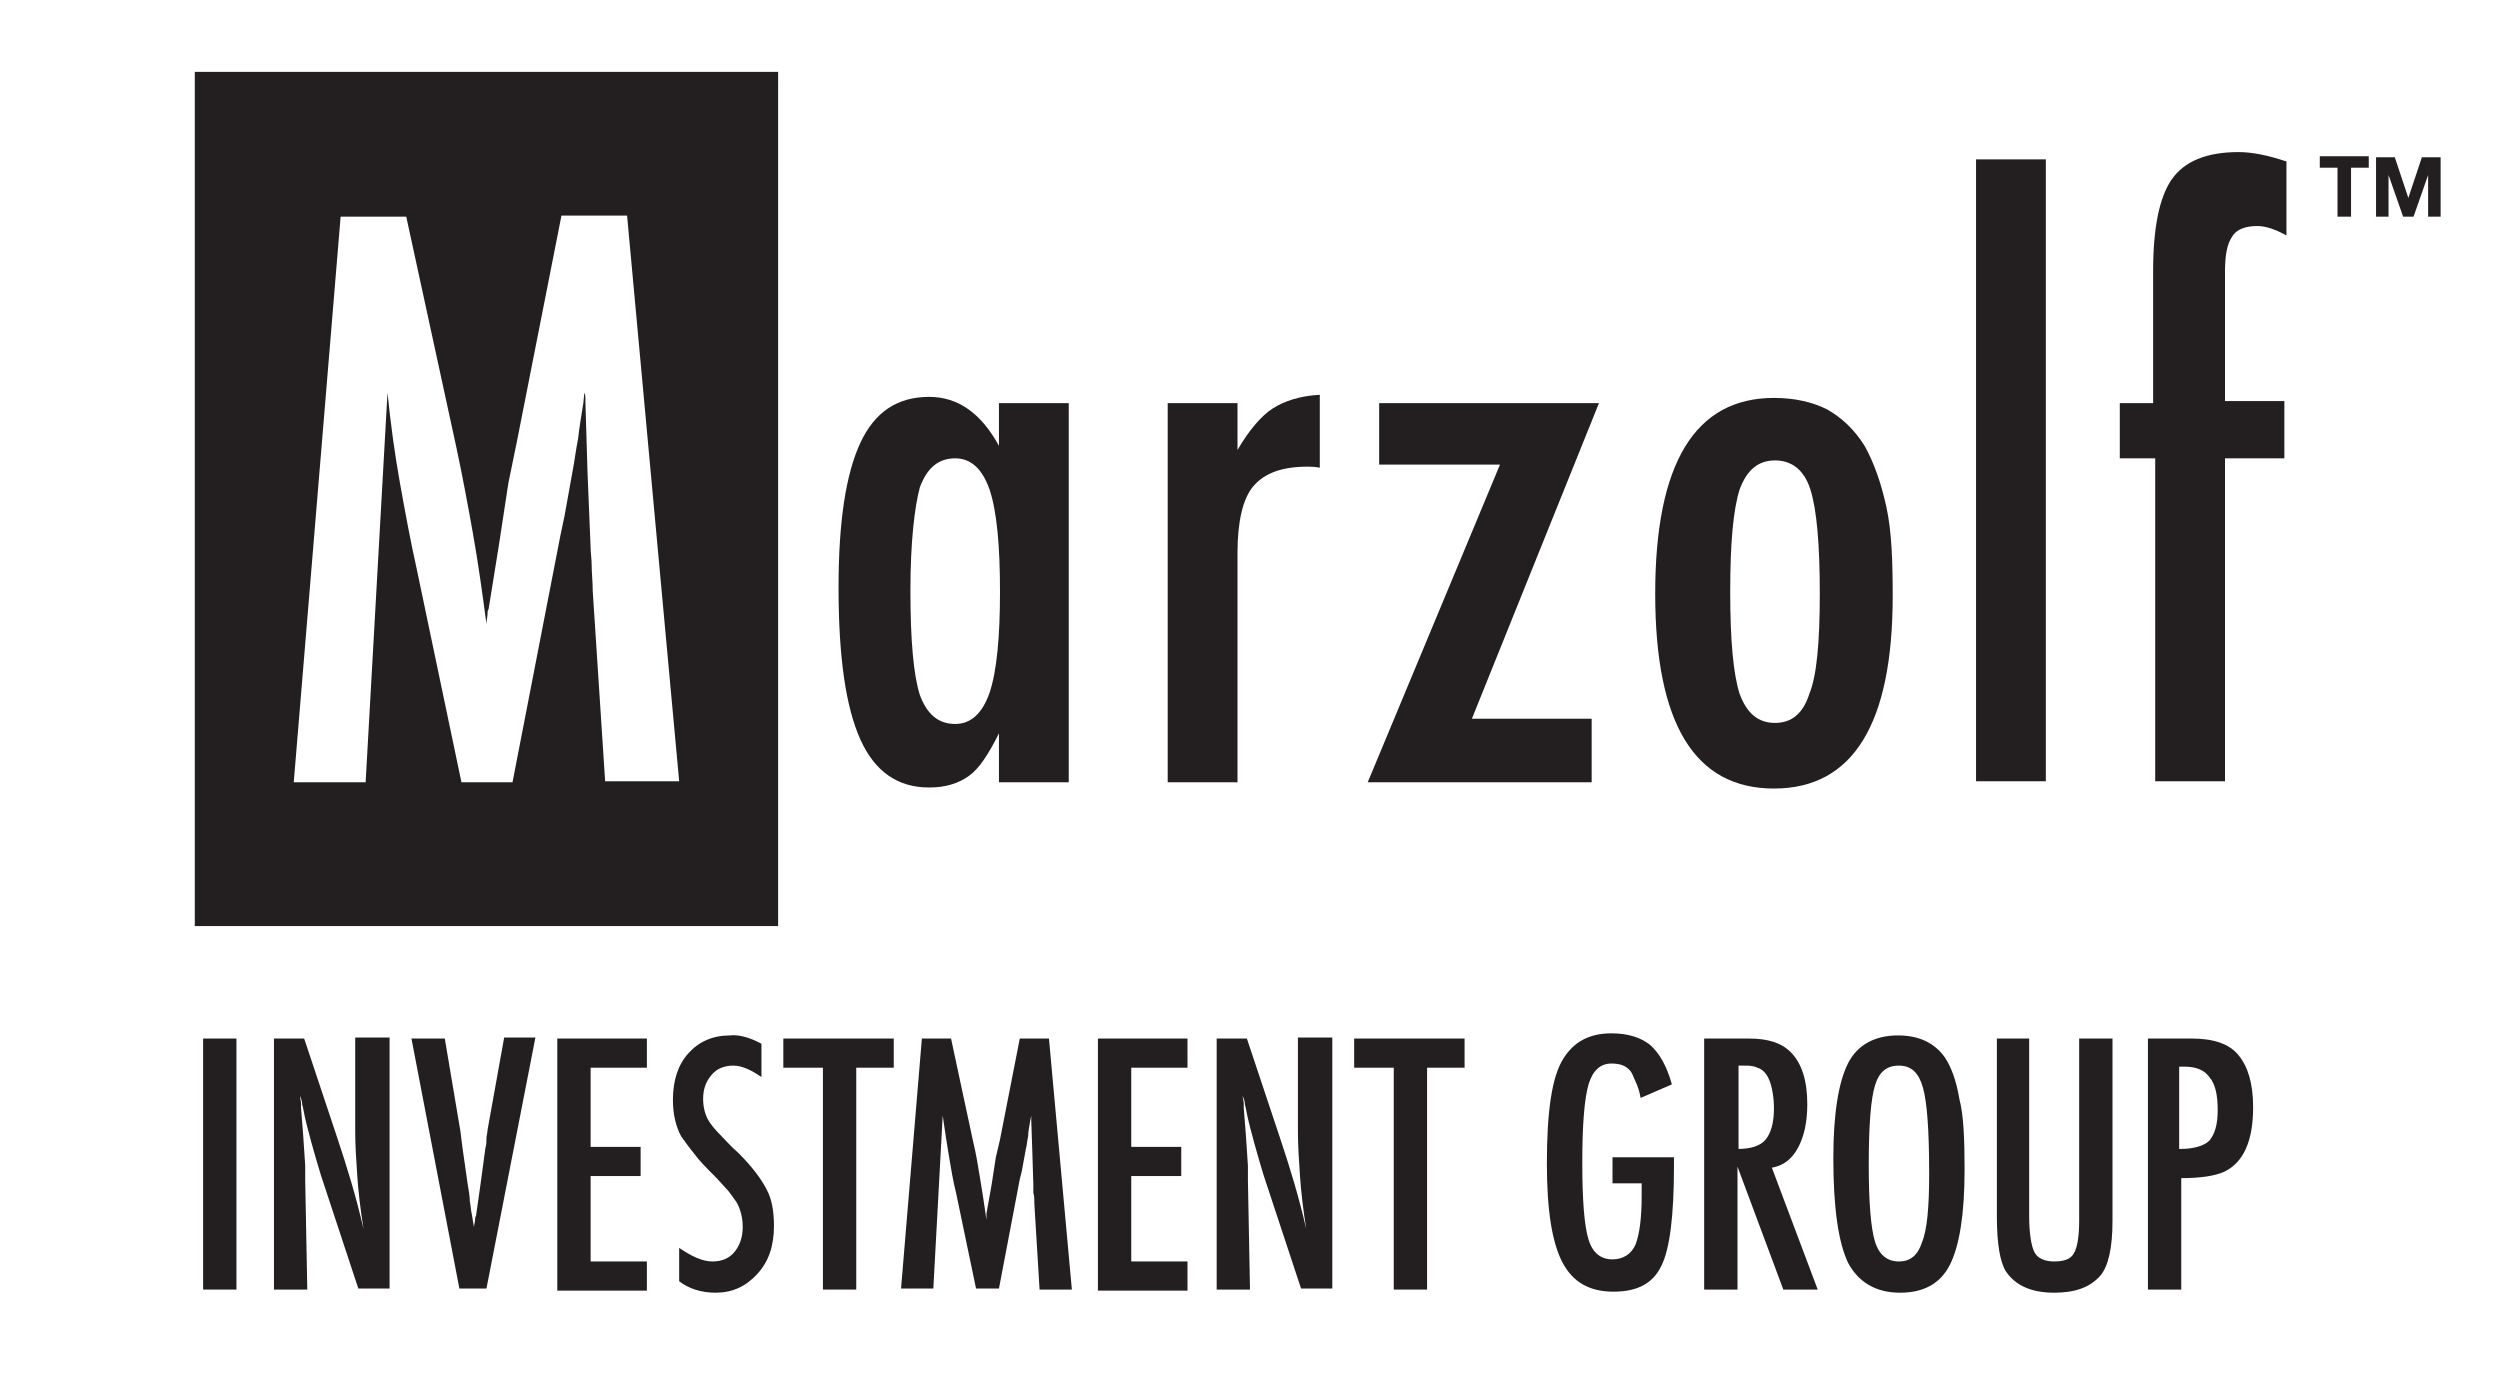
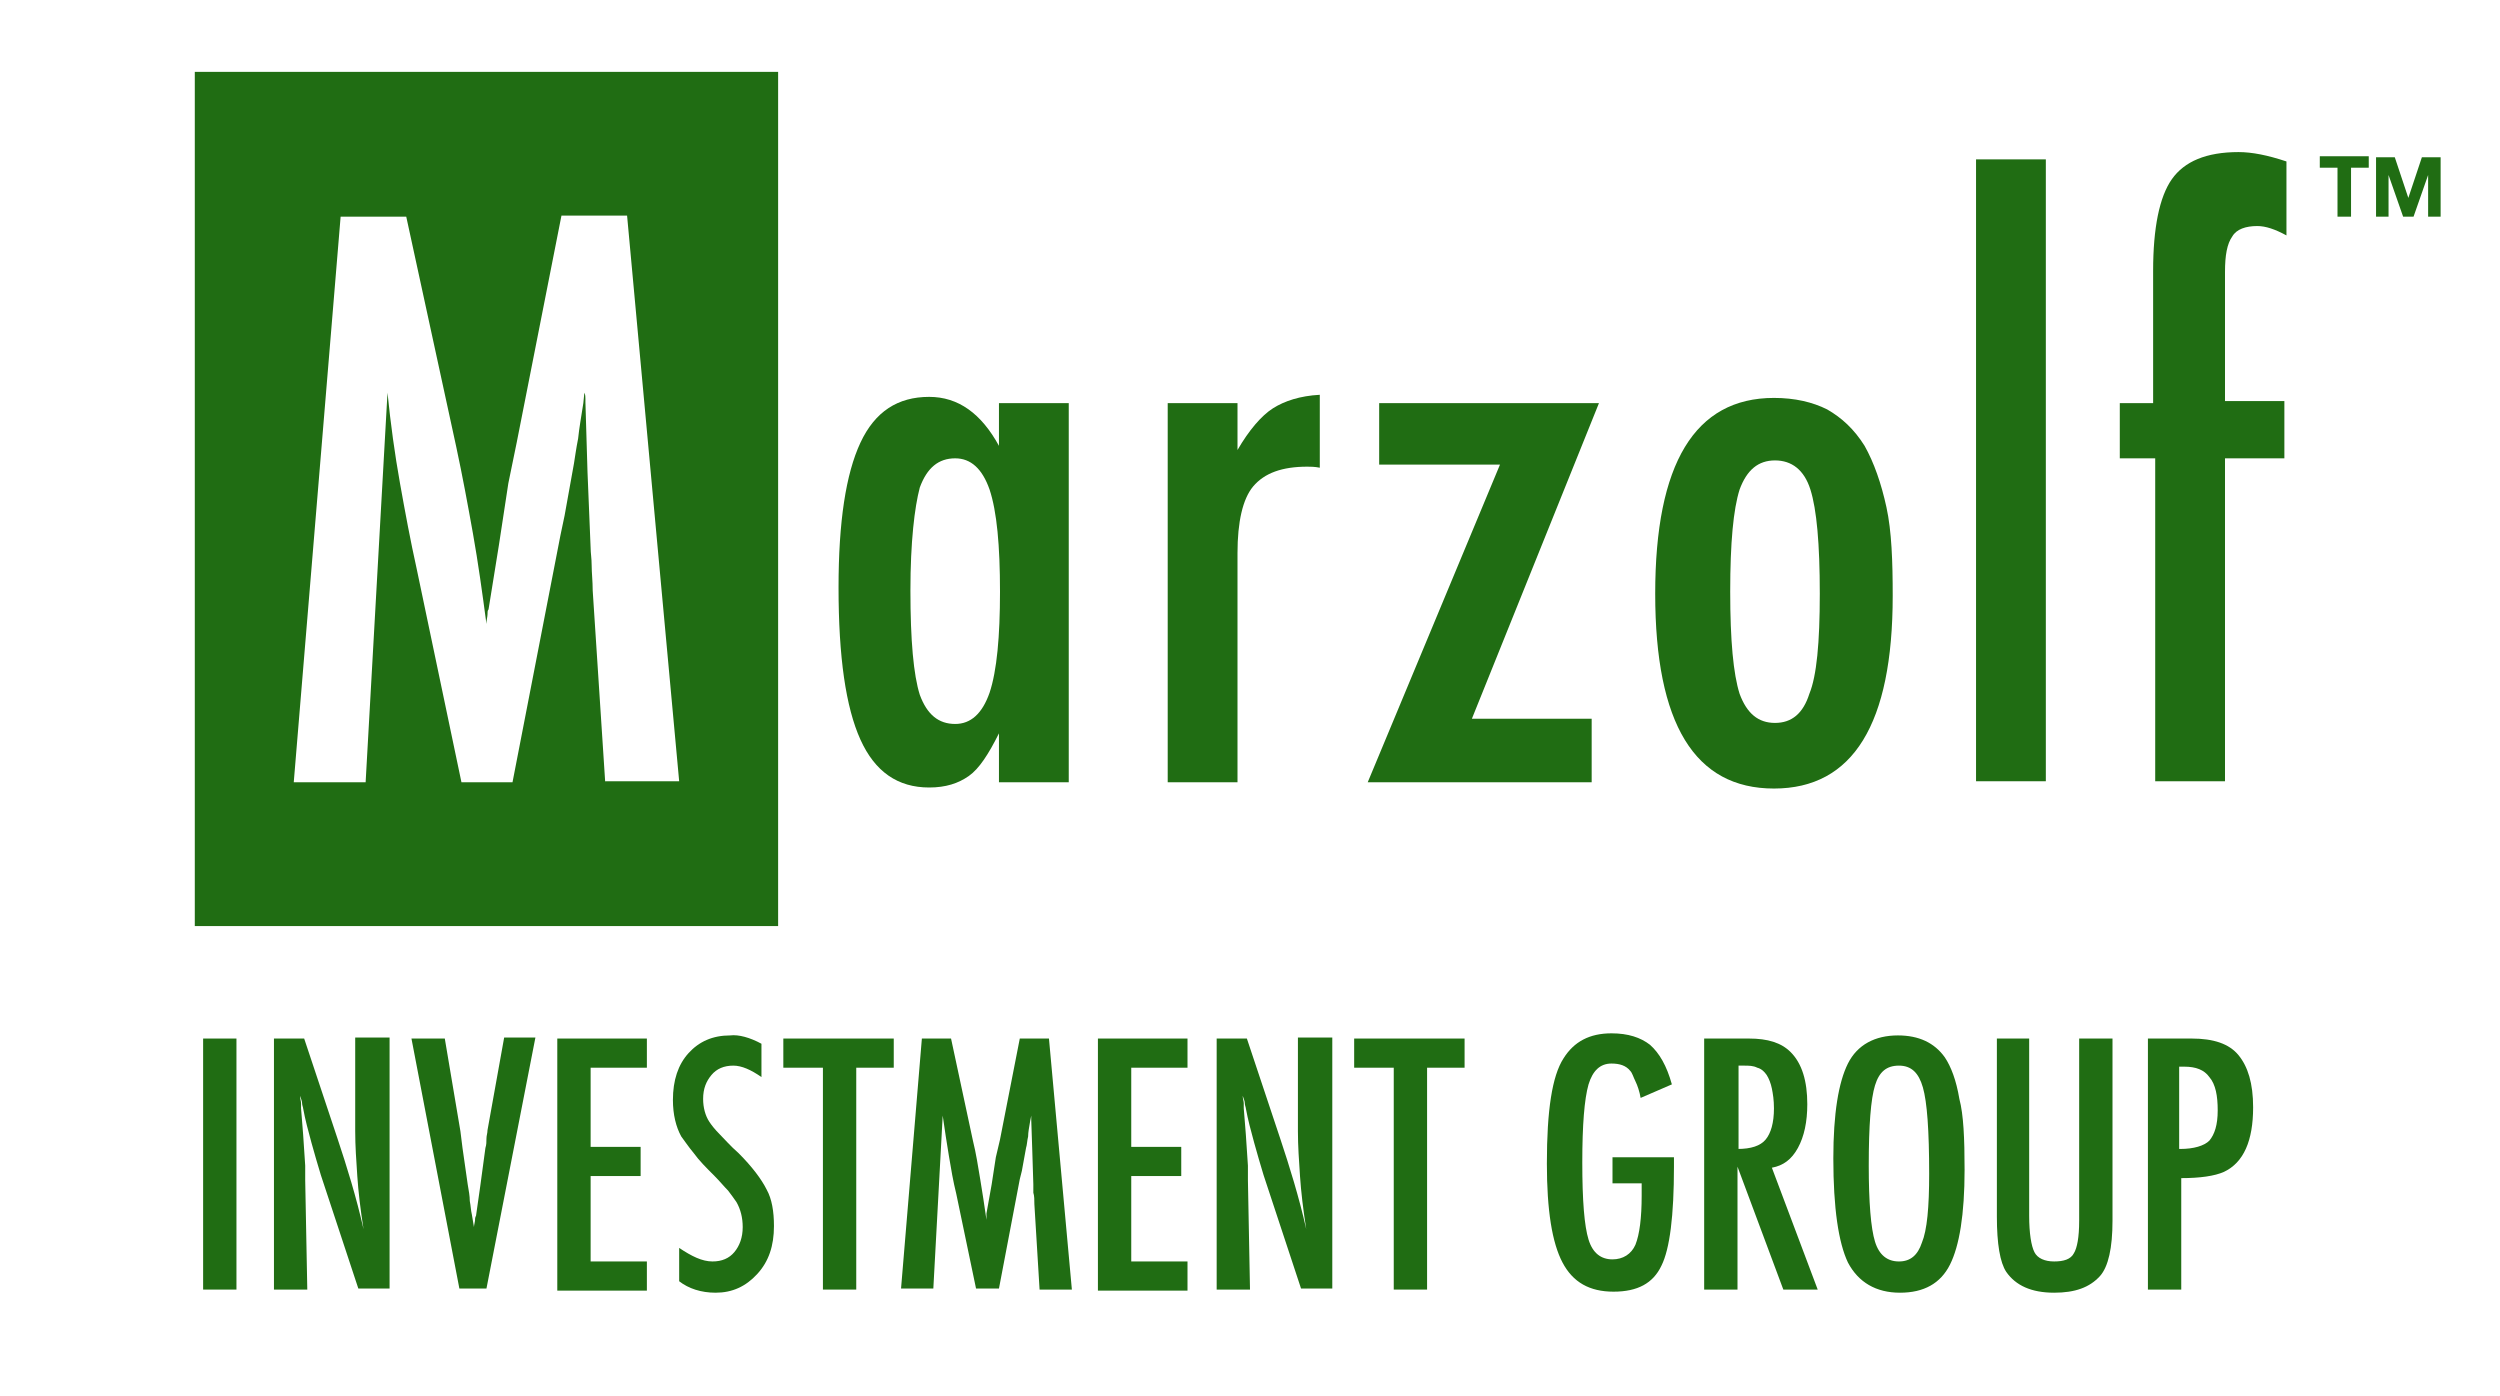
<svg xmlns="http://www.w3.org/2000/svg" version="1.0" id="Layer_1" x="0px" y="0px" viewBox="0 0 240 134" style="enable-background:new 0 0 240 134;" xml:space="preserve">
  <style type="text/css">
- 	.st0{fill:#231F20;}
+ 	.st0{fill:#206d13;}
</style>
  <g>
    <path class="st0" d="M102.6,38.7v36.4h-6.7v-4.7c-1,2-1.9,3.4-2.9,4.1s-2.2,1.1-3.8,1.1c-3,0-5.2-1.5-6.6-4.6s-2.1-7.9-2.1-14.6   c0-6.3,0.7-10.9,2.1-13.9c1.4-3,3.6-4.4,6.6-4.4c2.8,0,5,1.6,6.7,4.7v-4.1H102.6z M87.4,56.7c0,4.8,0.3,8.1,0.9,10   c0.7,1.9,1.8,2.8,3.4,2.8c1.5,0,2.6-1,3.3-3c0.7-2.1,1-5.4,1-9.7c0-4.4-0.3-7.7-1-9.8c-0.7-2-1.8-3-3.3-3c-1.6,0-2.7,0.9-3.4,2.8   C87.8,48.7,87.4,52,87.4,56.7z" />
    <path class="st0" d="M112.1,38.7h6.7v4.5c1.1-1.9,2.3-3.3,3.4-4s2.6-1.2,4.5-1.3v7c-0.5-0.1-0.9-0.1-1.2-0.1   c-2.4,0-4.1,0.6-5.2,1.9c-1,1.2-1.5,3.4-1.5,6.4v22h-6.7V38.7z" />
    <path class="st0" d="M132.4,38.7h21.1L141.3,69h11.5v6.1h-21.5L144,44.6h-11.6V38.7z" />
    <path class="st0" d="M181.7,57.2c0,12.3-3.8,18.5-11.4,18.5c-7.6,0-11.4-6.2-11.4-18.7c0-12.5,3.8-18.8,11.4-18.8   c2,0,3.7,0.4,5.1,1.1c1.4,0.8,2.6,1.9,3.6,3.5c0.9,1.6,1.6,3.6,2.1,5.9S181.7,53.9,181.7,57.2z M174.7,57c0-4.8-0.3-8.1-0.9-10   c-0.6-1.9-1.8-2.8-3.4-2.8c-1.6,0-2.7,0.9-3.4,2.8c-0.6,1.9-0.9,5.1-0.9,9.8c0,4.7,0.3,7.9,0.9,9.8c0.7,1.9,1.8,2.8,3.4,2.8   c1.6,0,2.7-0.9,3.3-2.8C174.4,64.9,174.7,61.7,174.7,57z" />
    <path class="st0" d="M189.7,15.3h6.7v59.7h-6.7V15.3z" />
    <path class="st0" d="M203.3,38.7h3.4V26c0-4.1,0.6-7.1,1.8-8.8c1.2-1.7,3.3-2.6,6.4-2.6c1.3,0,2.8,0.3,4.6,0.9v7.1   c-1.1-0.6-2-0.9-2.8-0.9c-1.1,0-2,0.3-2.4,1c-0.5,0.7-0.7,1.8-0.7,3.4l0,2.7v9.7h5.7V44h-5.7v31h-6.7V44h-3.4V38.7z" />
  </g>
  <path class="st0" d="M18.7,6.9v82h56v-82H18.7z M58.1,75.1l-1.2-18.4c0-0.9-0.1-1.7-0.1-2.4c0-0.7-0.1-1.2-0.1-1.7l-0.3-7.3  l-0.2-6.7c0,0,0-0.1,0-0.3c0-0.2,0-0.4-0.1-0.6L56,38.7c-0.2,1.3-0.4,2.4-0.5,3.4c-0.2,1-0.3,1.8-0.4,2.4l-0.9,5l-0.4,1.9l-4.6,23.7  h-4.9L40,54.6c-0.6-2.7-1.1-5.4-1.6-8.2s-0.9-5.7-1.2-8.7l-2.1,37.4h-6.9l4.5-54.3h6.3l4.8,22.1c0.6,2.8,1.1,5.5,1.6,8.3  c0.5,2.8,0.9,5.7,1.3,8.7c0-0.4,0.1-0.7,0.1-0.9c0-0.2,0-0.4,0.1-0.5l1-6.2l0.9-5.9l0.8-3.9l4.3-21.8h6.3l5,54.3H58.1z" />
  <g>
    <path class="st0" d="M19.5,99.7h3.2v24.1h-3.2V99.7z" />
    <path class="st0" d="M26.2,99.7h3l3.2,9.6c0.9,2.7,1.8,5.6,2.5,8.7c-0.3-1.9-0.5-3.6-0.6-5.1c-0.1-1.5-0.2-2.9-0.2-4.3v-9h3.3v24.1   h-3l-3.6-10.9c-0.3-1-0.6-2-0.9-3.1s-0.6-2.2-0.8-3.3c0-0.1-0.1-0.3-0.1-0.5c0-0.2-0.1-0.4-0.2-0.7c0,0.3,0.1,0.5,0.1,0.7   c0,0.2,0,0.4,0,0.5l0.2,2.5l0.2,3c0,0.2,0,0.4,0,0.6c0,0.2,0,0.5,0,0.8l0.2,10.5h-3.2V99.7z" />
    <path class="st0" d="M39.5,99.7h3.2l1.5,8.9l0.2,1.6l0.5,3.5c0.1,0.6,0.2,1.1,0.2,1.6c0.1,0.5,0.1,0.9,0.2,1.3l0.2,1.2   c0-0.2,0.1-0.5,0.1-0.6c0-0.2,0-0.3,0.1-0.5l0.4-2.8l0.5-3.7c0.1-0.3,0.1-0.6,0.1-0.9s0.1-0.5,0.1-0.8l1.6-8.9h3l-4.7,24.1h-2.6   L39.5,99.7z" />
    <path class="st0" d="M53.5,99.7h8.6v2.8h-5.4v7.6h4.8v2.8h-4.8v8.2h5.4v2.8h-8.6V99.7z" />
    <path class="st0" d="M73.1,100.2v3.2c-1-0.7-1.9-1.1-2.7-1.1c-0.9,0-1.6,0.3-2.1,0.9c-0.5,0.6-0.8,1.3-0.8,2.3   c0,0.8,0.2,1.6,0.6,2.2c0.2,0.3,0.5,0.7,1,1.2c0.5,0.5,1,1.1,1.8,1.8c1.3,1.3,2.2,2.5,2.7,3.5c0.5,0.9,0.7,2.1,0.7,3.5   c0,1.9-0.5,3.4-1.6,4.6c-1.1,1.2-2.4,1.8-4,1.8c-1.4,0-2.6-0.4-3.5-1.1v-3.2c1.2,0.8,2.2,1.3,3.2,1.3c0.9,0,1.6-0.3,2.1-0.9   c0.5-0.6,0.8-1.4,0.8-2.4c0-0.9-0.2-1.7-0.6-2.4c-0.2-0.3-0.5-0.7-0.8-1.1c-0.4-0.4-0.8-0.9-1.3-1.4c-0.8-0.8-1.5-1.5-2-2.2   c-0.5-0.6-0.9-1.2-1.2-1.6c-0.5-0.9-0.8-2.1-0.8-3.5c0-1.9,0.5-3.4,1.5-4.5c1-1.1,2.3-1.7,4-1.7C70.9,99.3,72,99.6,73.1,100.2z" />
    <path class="st0" d="M75.2,99.7h10.6v2.8h-3.6v21.3H79v-21.3h-3.8V99.7z" />
    <path class="st0" d="M88.5,99.7h2.8l2.1,9.8c0.3,1.2,0.5,2.5,0.7,3.7c0.2,1.2,0.4,2.5,0.6,3.9c0-0.2,0-0.3,0-0.4c0-0.1,0-0.2,0-0.2   l0.5-2.8l0.4-2.6l0.4-1.7l1.9-9.7h2.8l2.2,24.1h-3.1l-0.5-8.2c0-0.4,0-0.8-0.1-1.1c0-0.3,0-0.6,0-0.8l-0.1-3.2l-0.1-3   c0,0,0-0.1,0-0.1c0-0.1,0-0.2,0-0.3l-0.1,0.5c-0.1,0.6-0.2,1.1-0.2,1.5c-0.1,0.4-0.1,0.8-0.2,1.1l-0.4,2.2l-0.2,0.8l-2,10.5h-2.2   l-1.9-9.1c-0.3-1.2-0.5-2.4-0.7-3.6s-0.4-2.5-0.6-3.9l-0.9,16.6h-3.1L88.5,99.7z" />
    <path class="st0" d="M105.4,99.7h8.6v2.8h-5.4v7.6h4.8v2.8h-4.8v8.2h5.4v2.8h-8.6V99.7z" />
    <path class="st0" d="M116.7,99.7h3l3.2,9.6c0.9,2.7,1.8,5.6,2.5,8.7c-0.3-1.9-0.5-3.6-0.6-5.1c-0.1-1.5-0.2-2.9-0.2-4.3v-9h3.3   v24.1h-3l-3.6-10.9c-0.3-1-0.6-2-0.9-3.1s-0.6-2.2-0.8-3.3c0-0.1-0.1-0.3-0.1-0.5c0-0.2-0.1-0.4-0.2-0.7c0,0.3,0.1,0.5,0.1,0.7   c0,0.2,0,0.4,0,0.5l0.2,2.5l0.2,3c0,0.2,0,0.4,0,0.6c0,0.2,0,0.5,0,0.8l0.2,10.5h-3.2V99.7z" />
    <path class="st0" d="M130,99.7h10.6v2.8H137v21.3h-3.2v-21.3H130V99.7z" />
    <path class="st0" d="M154.8,111.1h5.9v0.9c0,4.7-0.4,7.9-1.2,9.5c-0.8,1.7-2.3,2.5-4.6,2.5c-2.3,0-3.9-0.9-4.9-2.8   c-1-1.9-1.5-5-1.5-9.5c0-5.1,0.5-8.4,1.6-10.1c1-1.6,2.5-2.4,4.6-2.4c1.6,0,2.8,0.4,3.7,1.1c0.9,0.8,1.6,2,2.1,3.8l-3,1.3   c-0.1-0.6-0.3-1.2-0.5-1.6c-0.2-0.4-0.3-0.8-0.5-1c-0.4-0.5-1-0.7-1.8-0.7c-1.1,0-1.8,0.7-2.2,2c-0.4,1.4-0.6,3.9-0.6,7.5   c0,3.7,0.2,6.1,0.6,7.4c0.4,1.3,1.2,1.9,2.3,1.9c1,0,1.8-0.5,2.2-1.4c0.4-1,0.6-2.6,0.6-4.7v-0.7v-0.5h-2.8V111.1z" />
    <path class="st0" d="M163.6,99.7h4.3c1.8,0,3.1,0.4,4,1.3c1.1,1.1,1.6,2.8,1.6,5c0,1.7-0.3,3.1-0.9,4.2s-1.4,1.7-2.5,1.9l4.4,11.7   h-3.3l-4.4-11.8v11.8h-3.2V99.7z M166.8,110.3c1.3,0,2.2-0.3,2.7-0.9c0.5-0.6,0.8-1.6,0.8-3c0-0.8-0.1-1.4-0.2-1.9s-0.3-1-0.5-1.3   c-0.2-0.3-0.5-0.6-0.9-0.7c-0.4-0.2-0.8-0.2-1.3-0.2h-0.5V110.3z" />
    <path class="st0" d="M188.6,112.3c0,4.3-0.5,7.3-1.4,9.1c-0.9,1.8-2.5,2.7-4.8,2.7c-2.3,0-4-1-5-2.9c-0.9-1.9-1.4-5.2-1.4-10   c0-4.3,0.5-7.3,1.4-9.1c0.9-1.8,2.6-2.7,4.8-2.7c2,0,3.5,0.7,4.5,2.1c0.6,0.9,1.1,2.2,1.4,4C188.5,107,188.6,109.3,188.6,112.3z    M185.2,112.7c0-4.2-0.2-6.9-0.6-8.3c-0.4-1.4-1.1-2.1-2.3-2.1s-1.9,0.6-2.3,1.9c-0.4,1.3-0.6,3.8-0.6,7.7c0,3.5,0.2,6,0.6,7.3   c0.4,1.3,1.2,1.9,2.3,1.9c1.1,0,1.8-0.6,2.2-1.8C185,118.1,185.2,115.9,185.2,112.7z" />
    <path class="st0" d="M191.6,99.7h3.2v17c0,1.7,0.2,2.9,0.5,3.5c0.3,0.6,1,0.9,1.9,0.9c0.9,0,1.6-0.2,1.9-0.8   c0.3-0.5,0.5-1.5,0.5-3.1V99.7h3.2v17.5c0,2.6-0.4,4.4-1.2,5.3c-1,1.1-2.4,1.6-4.4,1.6c-2.2,0-3.7-0.7-4.6-2   c-0.6-0.9-0.9-2.7-0.9-5.3V99.7z" />
    <path class="st0" d="M206.1,99.7h4.3c2.1,0,3.6,0.5,4.5,1.6c0.9,1.1,1.4,2.7,1.4,5c0,3.2-0.9,5.3-2.8,6.2c-0.9,0.4-2.3,0.6-4.1,0.6   v10.7h-3.2V99.7z M209.3,110.3c1.3,0,2.3-0.3,2.8-0.8c0.5-0.6,0.8-1.5,0.8-2.9c0-1.4-0.2-2.5-0.8-3.2c-0.5-0.7-1.3-1-2.4-1h-0.5   V110.3z" />
  </g>
  <g>
    <path class="st0" d="M222.7,16.1v-1.1h4.7v1.1h-1.7v4.7h-1.3v-4.7H222.7z" />
    <path class="st0" d="M229.9,15.1l1.3,3.9h0l1.3-3.9h1.8v5.7h-1.2v-4h0l-1.4,4h-1l-1.4-4h0v4h-1.2v-5.7H229.9z" />
  </g>
</svg>
